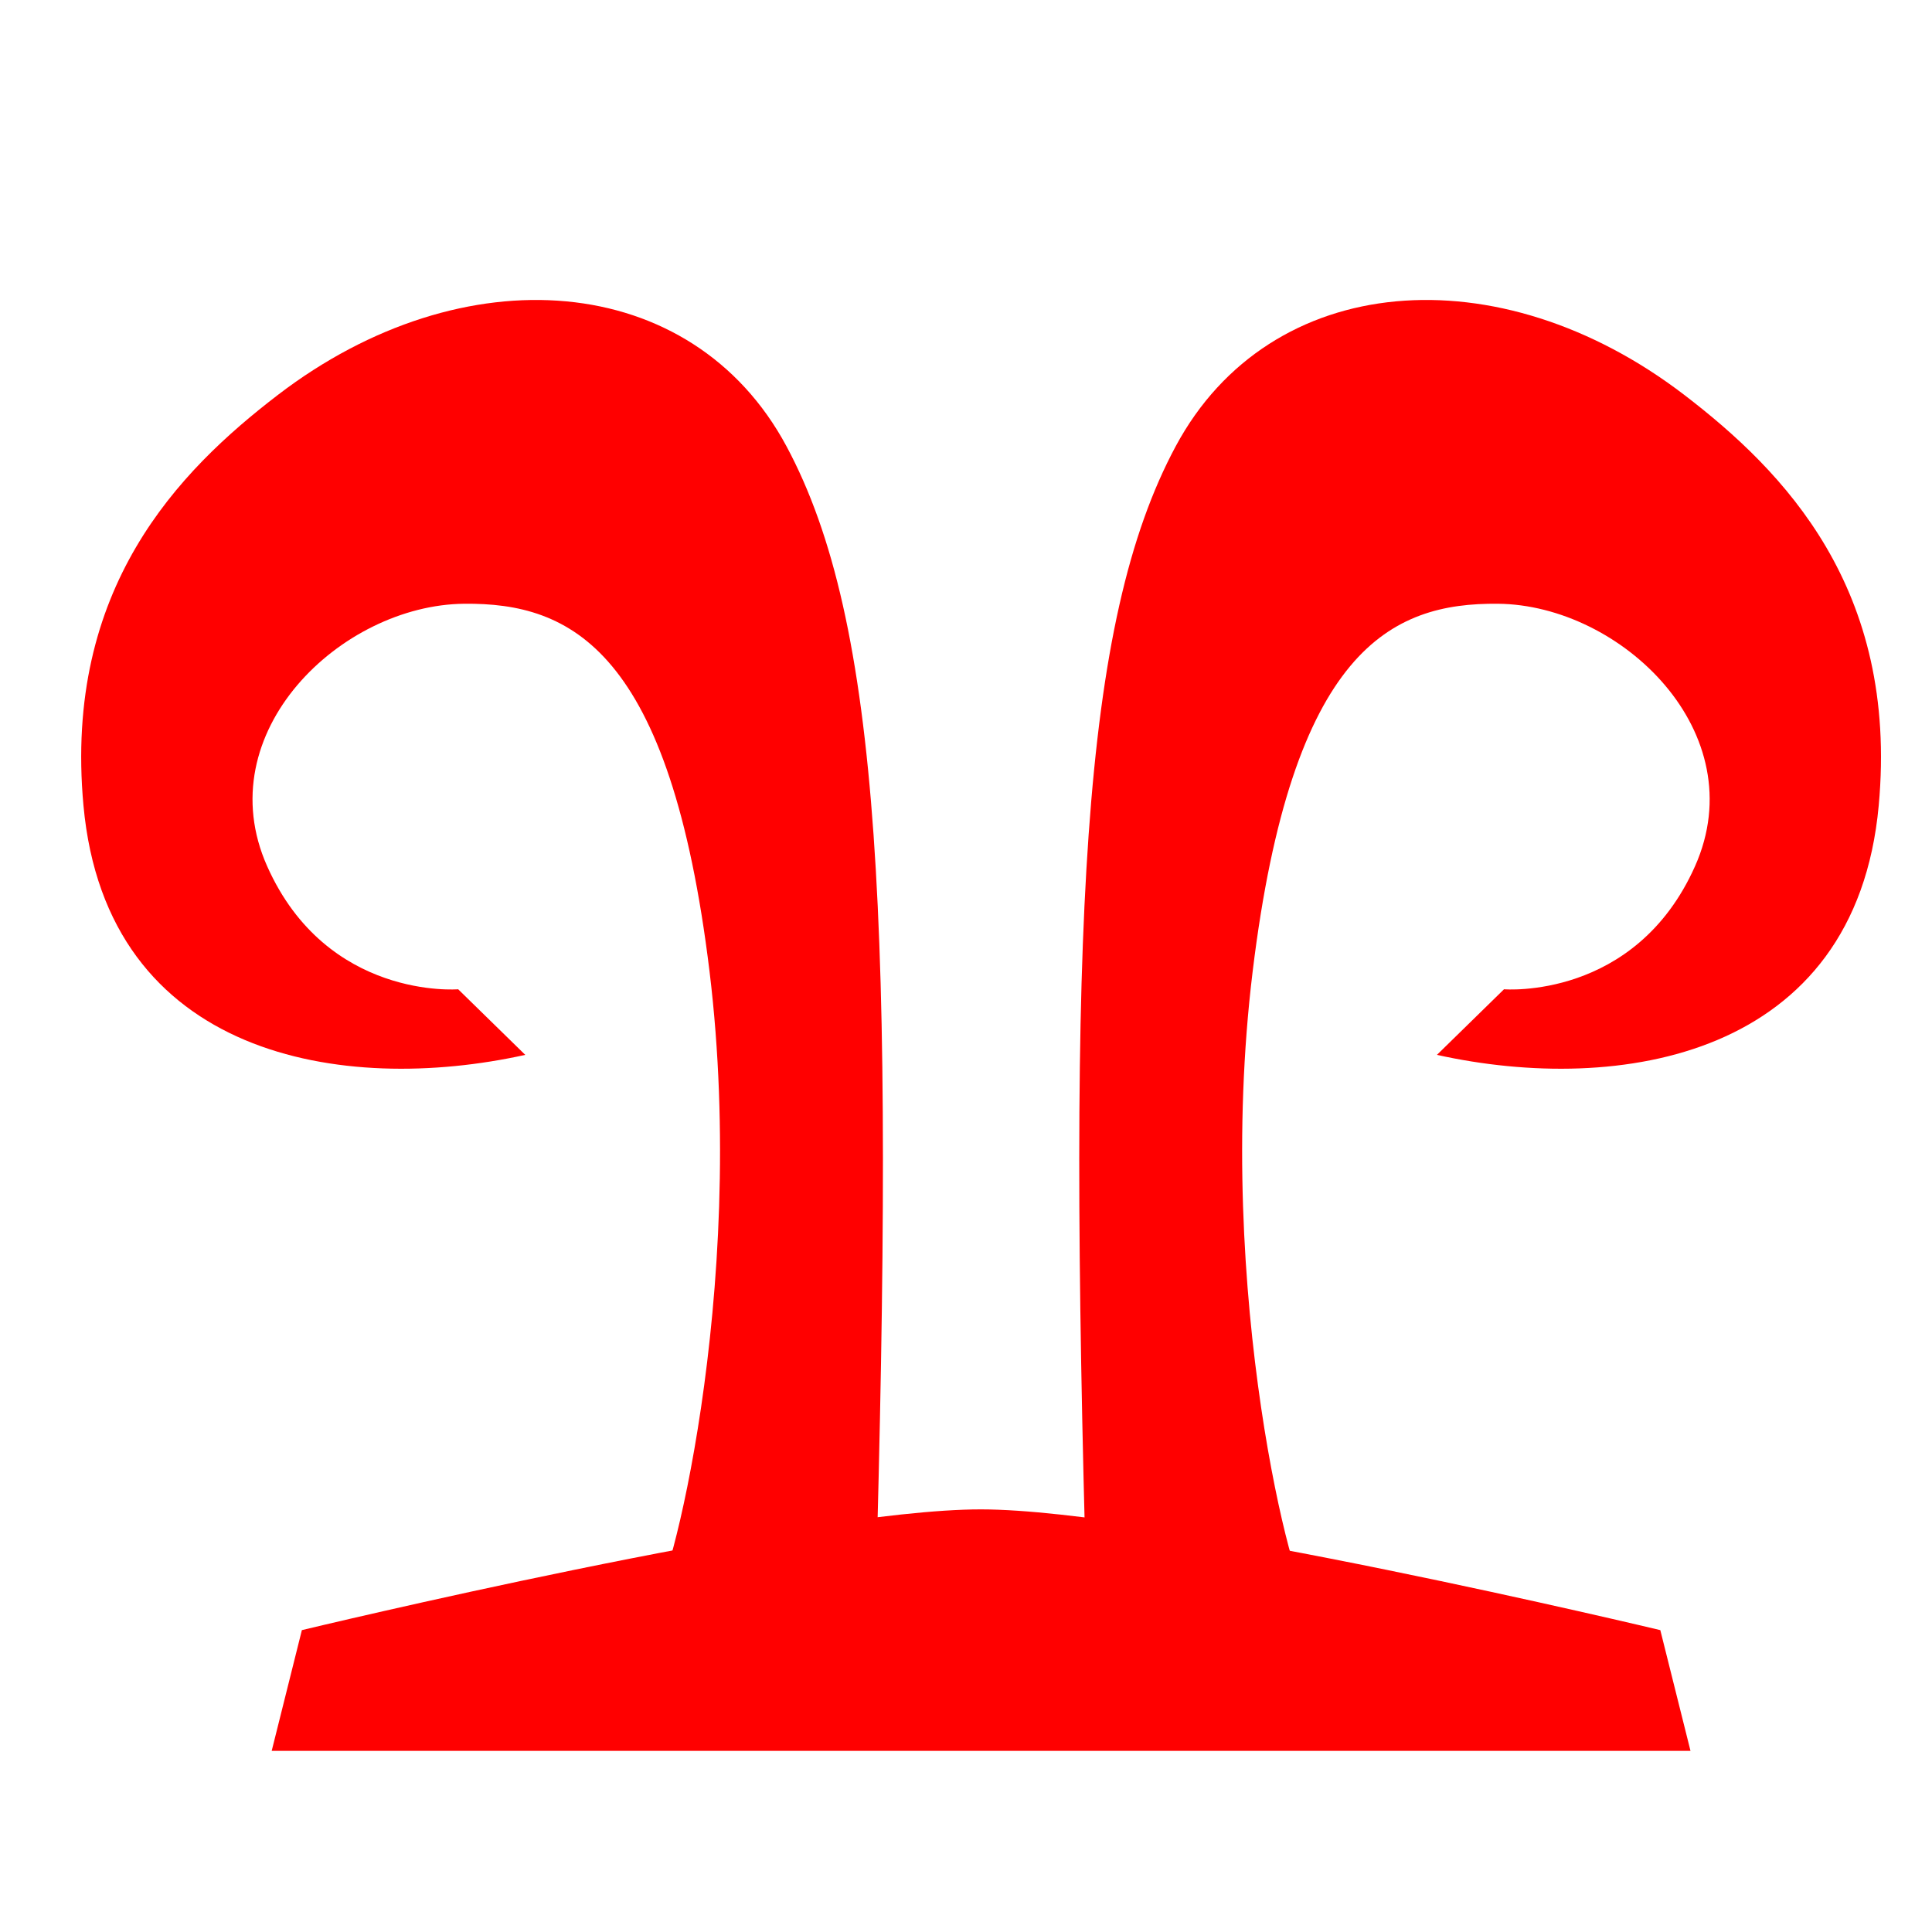
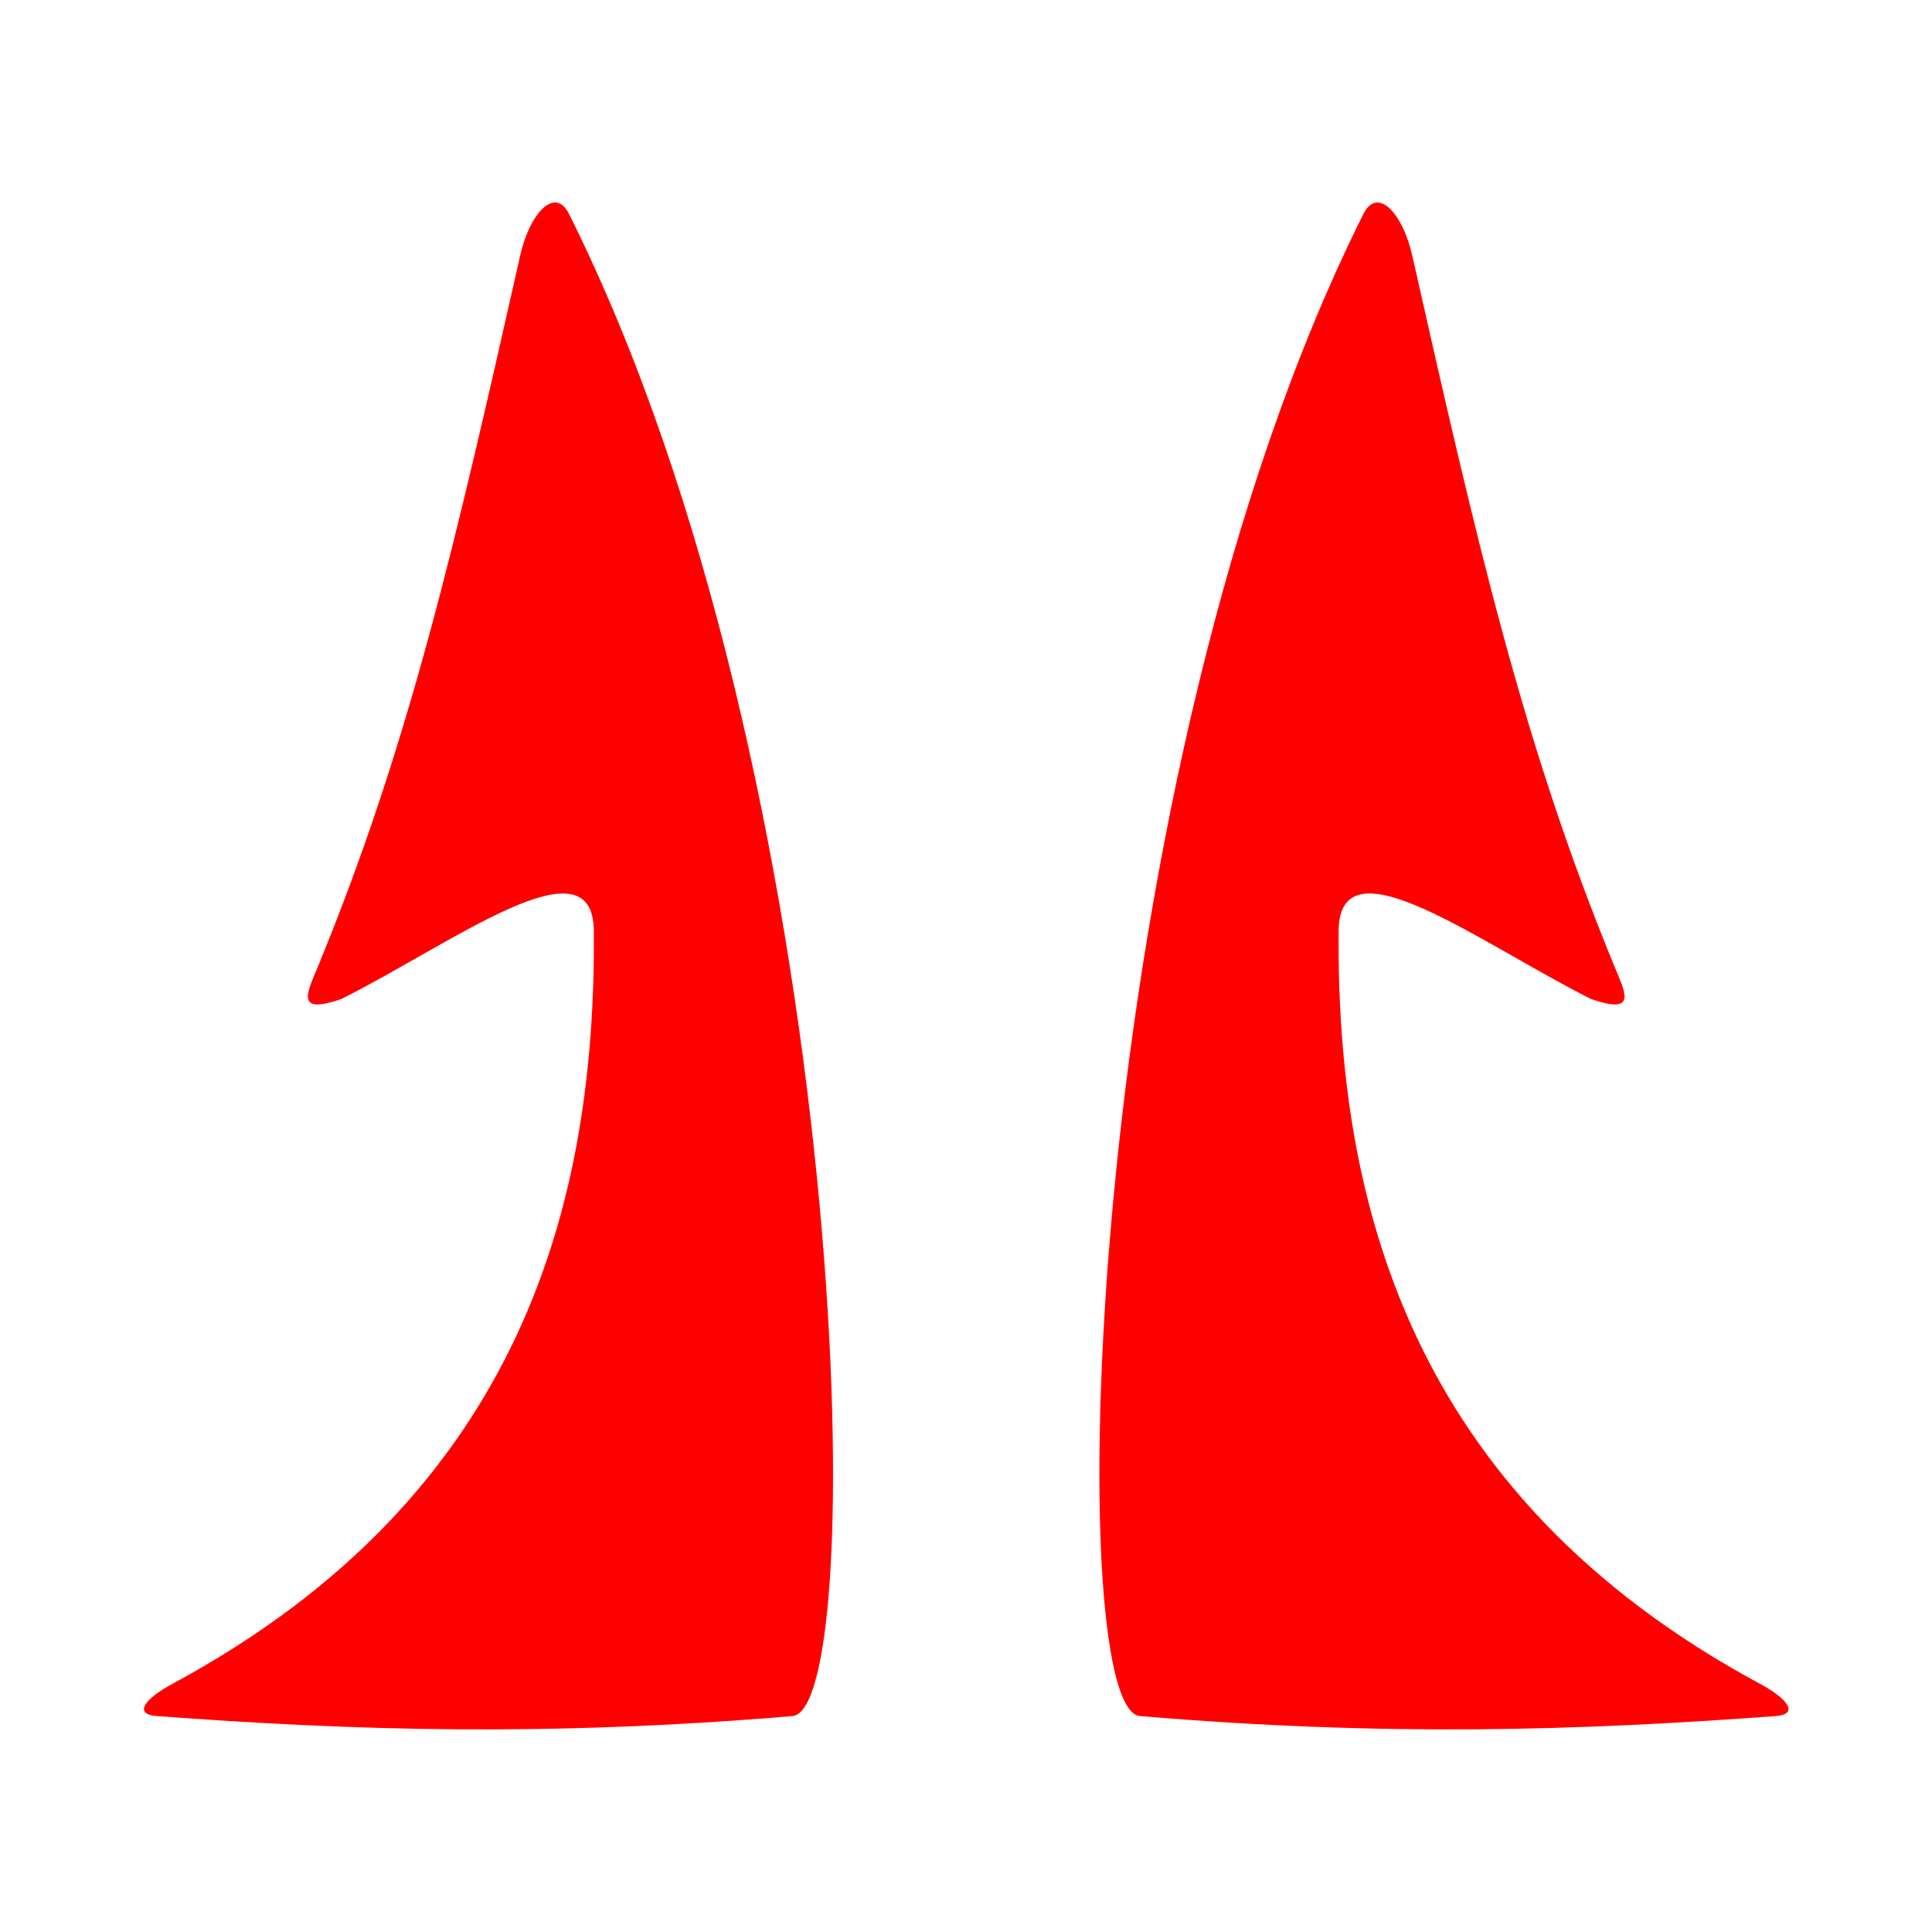
- <svg xmlns="http://www.w3.org/2000/svg" width="64" height="64" version="1.1" viewBox="0 0 64 64">
-   <g fill="#f00">
-     <path d="m10 54s16.622-4.005 22.5-4c5.806 0.005 22.5 4 22.5 4l1 4h-47z" stroke-linecap="square" stroke-width="5.669" />
-     <path d="m29 53c0.638-22.452 0.179-32.398-2.948-38.219-3.127-5.821-10.702-6.408-16.849-1.697-3.288 2.52-7.099 6.401-6.438 13.602 0.767 8.359 8.605 9.592 14.635 8.258l-2.222-2.173s-4.347 0.363-6.327-4.074c-1.976-4.43 2.447-8.658 6.527-8.697 3.531-0.034 6.826 1.497 8.127 12.187 1.3 10.69-1.443 20.922-1.828 20.702z" />
-     <path d="m36 53c-0.638-22.452-0.179-32.398 2.948-38.219 3.127-5.821 10.702-6.408 16.849-1.697 3.288 2.52 7.099 6.401 6.438 13.602-0.767 8.359-8.605 9.592-14.635 8.258l2.222-2.173s4.347 0.363 6.327-4.074c1.976-4.43-2.447-8.658-6.527-8.697-3.531-0.034-6.826 1.497-8.127 12.187s1.443 20.922 1.828 20.702z" />
+ <svg xmlns="http://www.w3.org/2000/svg" xmlns:xlink="http://www.w3.org/1999/xlink" width="64" height="64" version="1.1" viewBox="0 0 64 64">
+   <g transform="matrix(0 -2.8273 3.342 0 -244.56 99.415)">
+     <path id="path4738" d="m15.056 74.732c-0.17 1.95-0.243 3.855 0 6.3 0.079 0.799 10.996 0.578 17.597-2.213 0.337-0.142 0.003-0.392-0.479-0.484-3.337-0.637-5.748-1.099-8.379-2.021-0.284-0.1-0.519-0.196-0.337 0.248 0.654 1.104 1.901 2.495 0.796 2.502-3.127 0.019-6.59-0.678-8.821-4.178-0.175-0.275-0.356-0.39-0.377-0.153z" fill="#f00" />
+     <use transform="matrix(1 0 0 -1 4.4741e-8 165.51)" width="100%" height="100%" fill="#ff0000" xlink:href="#path4738" />
  </g>
</svg>
